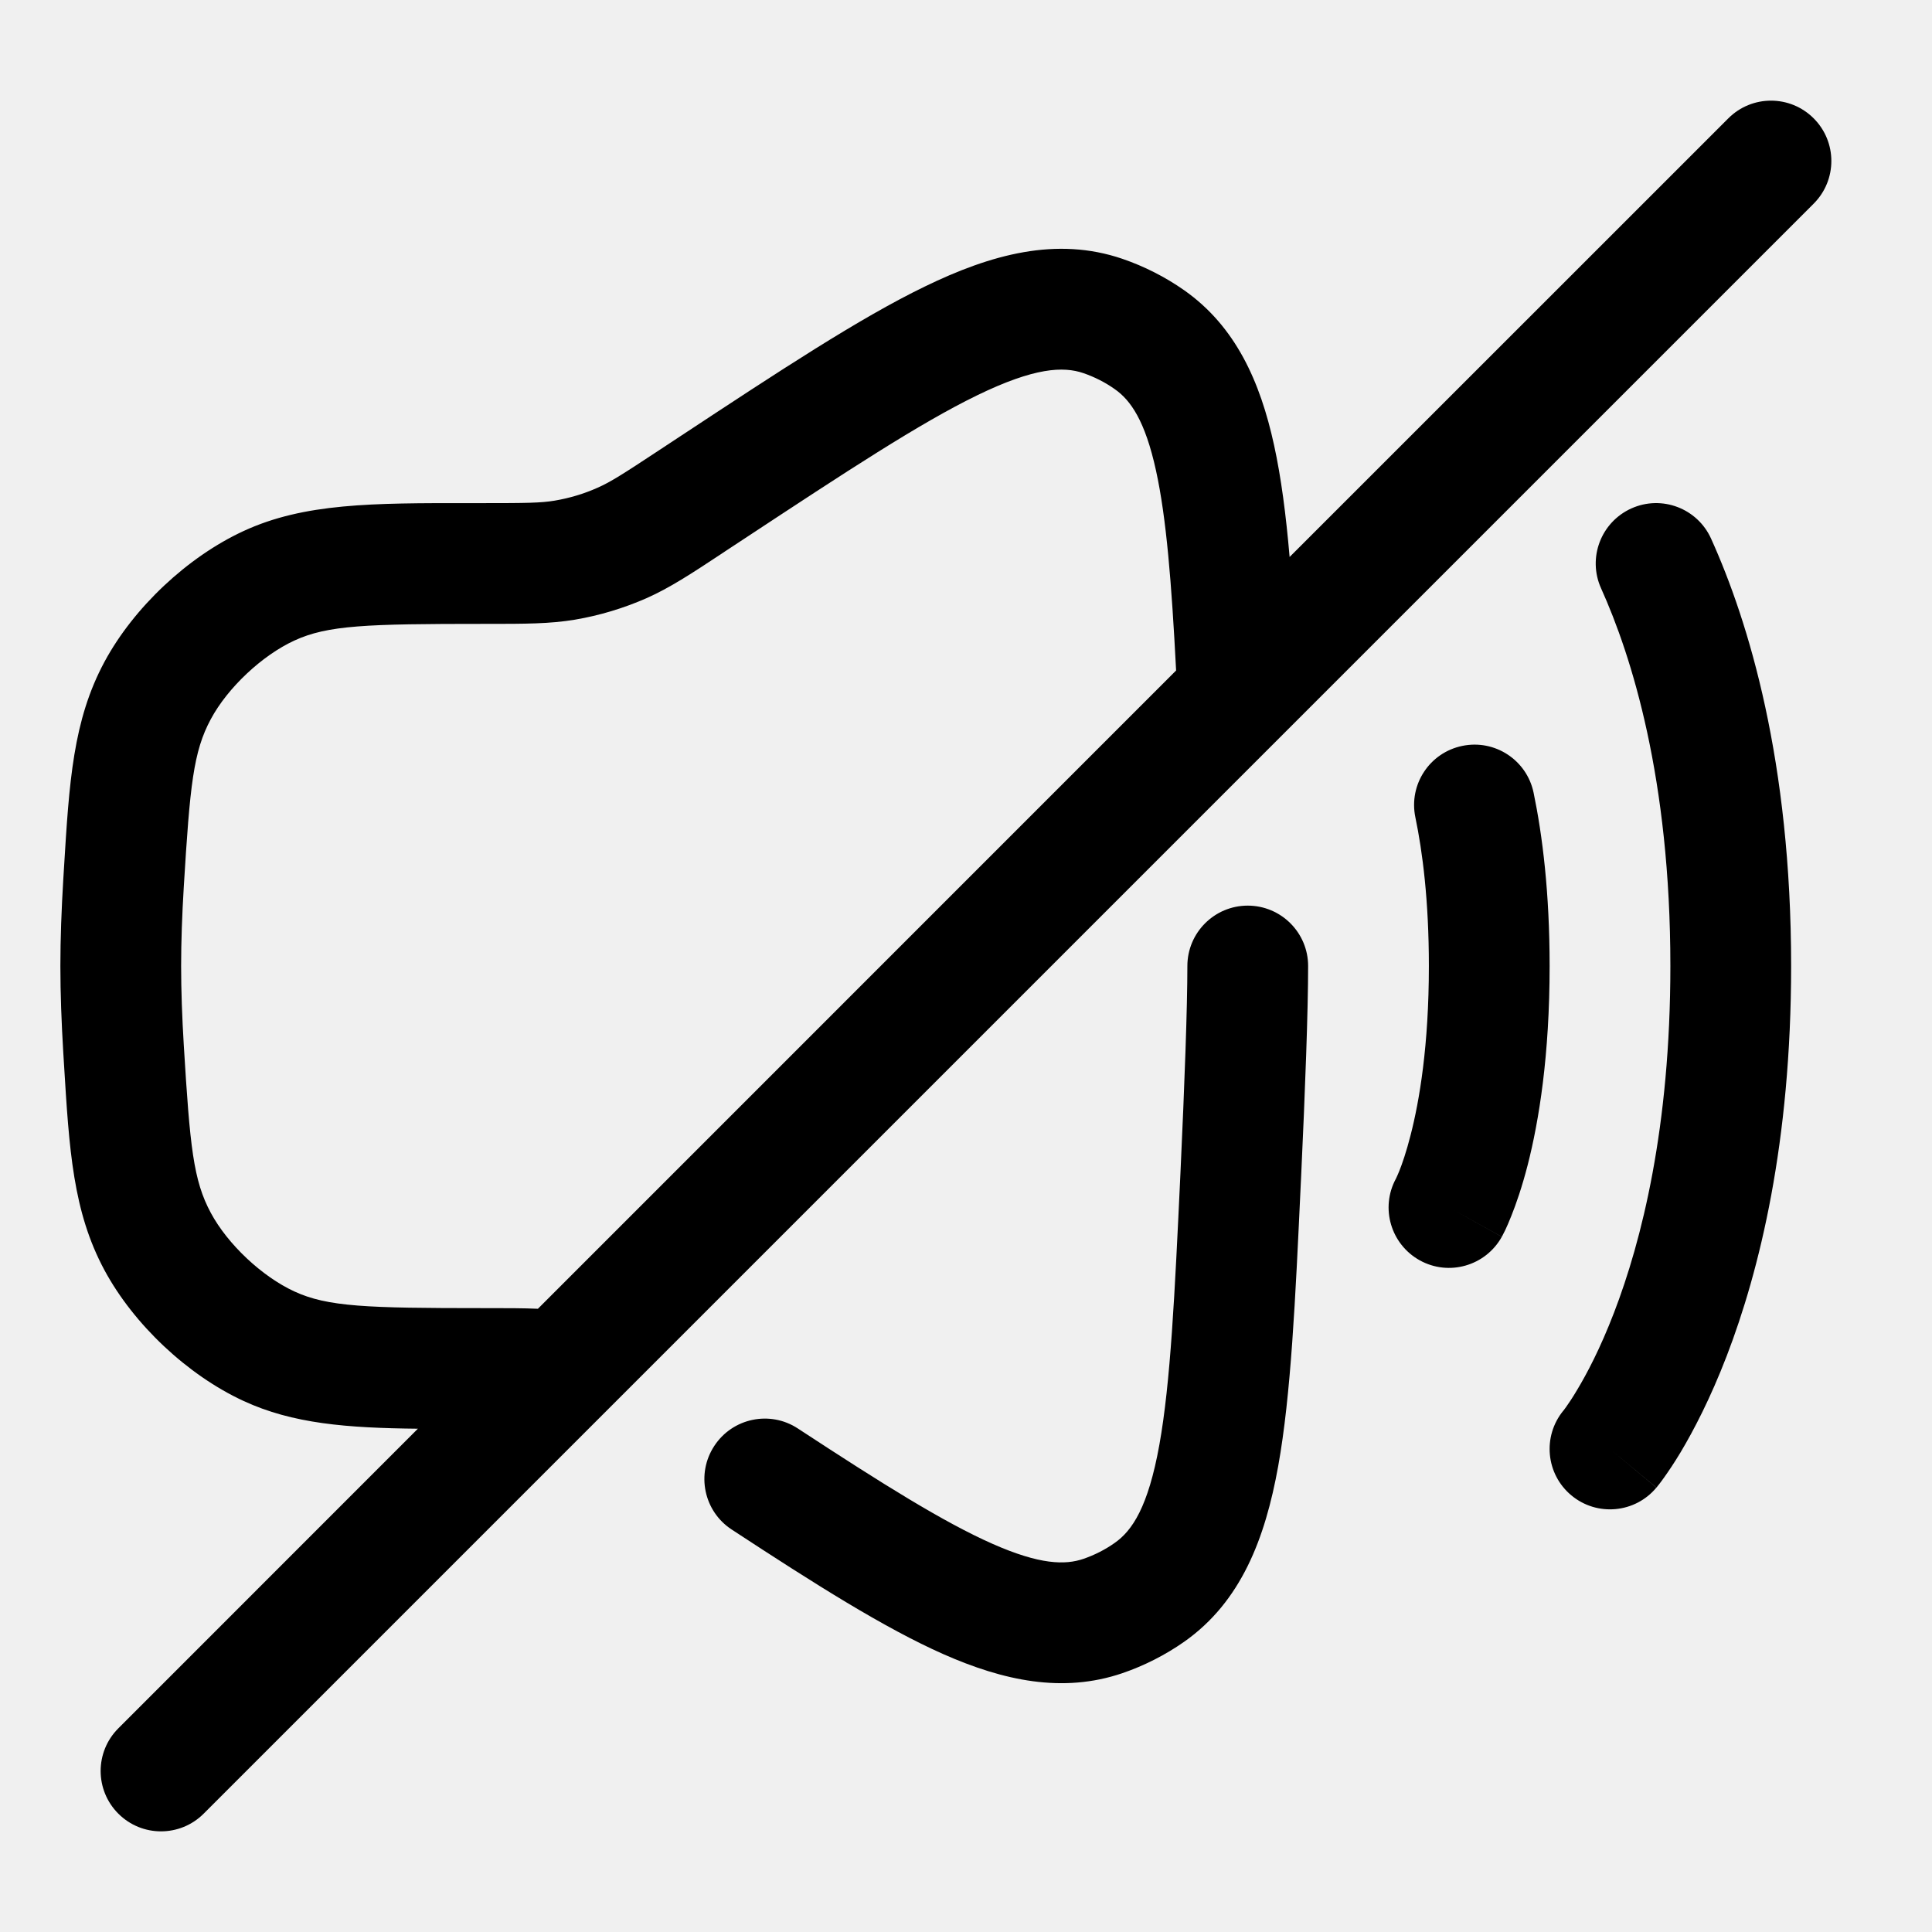
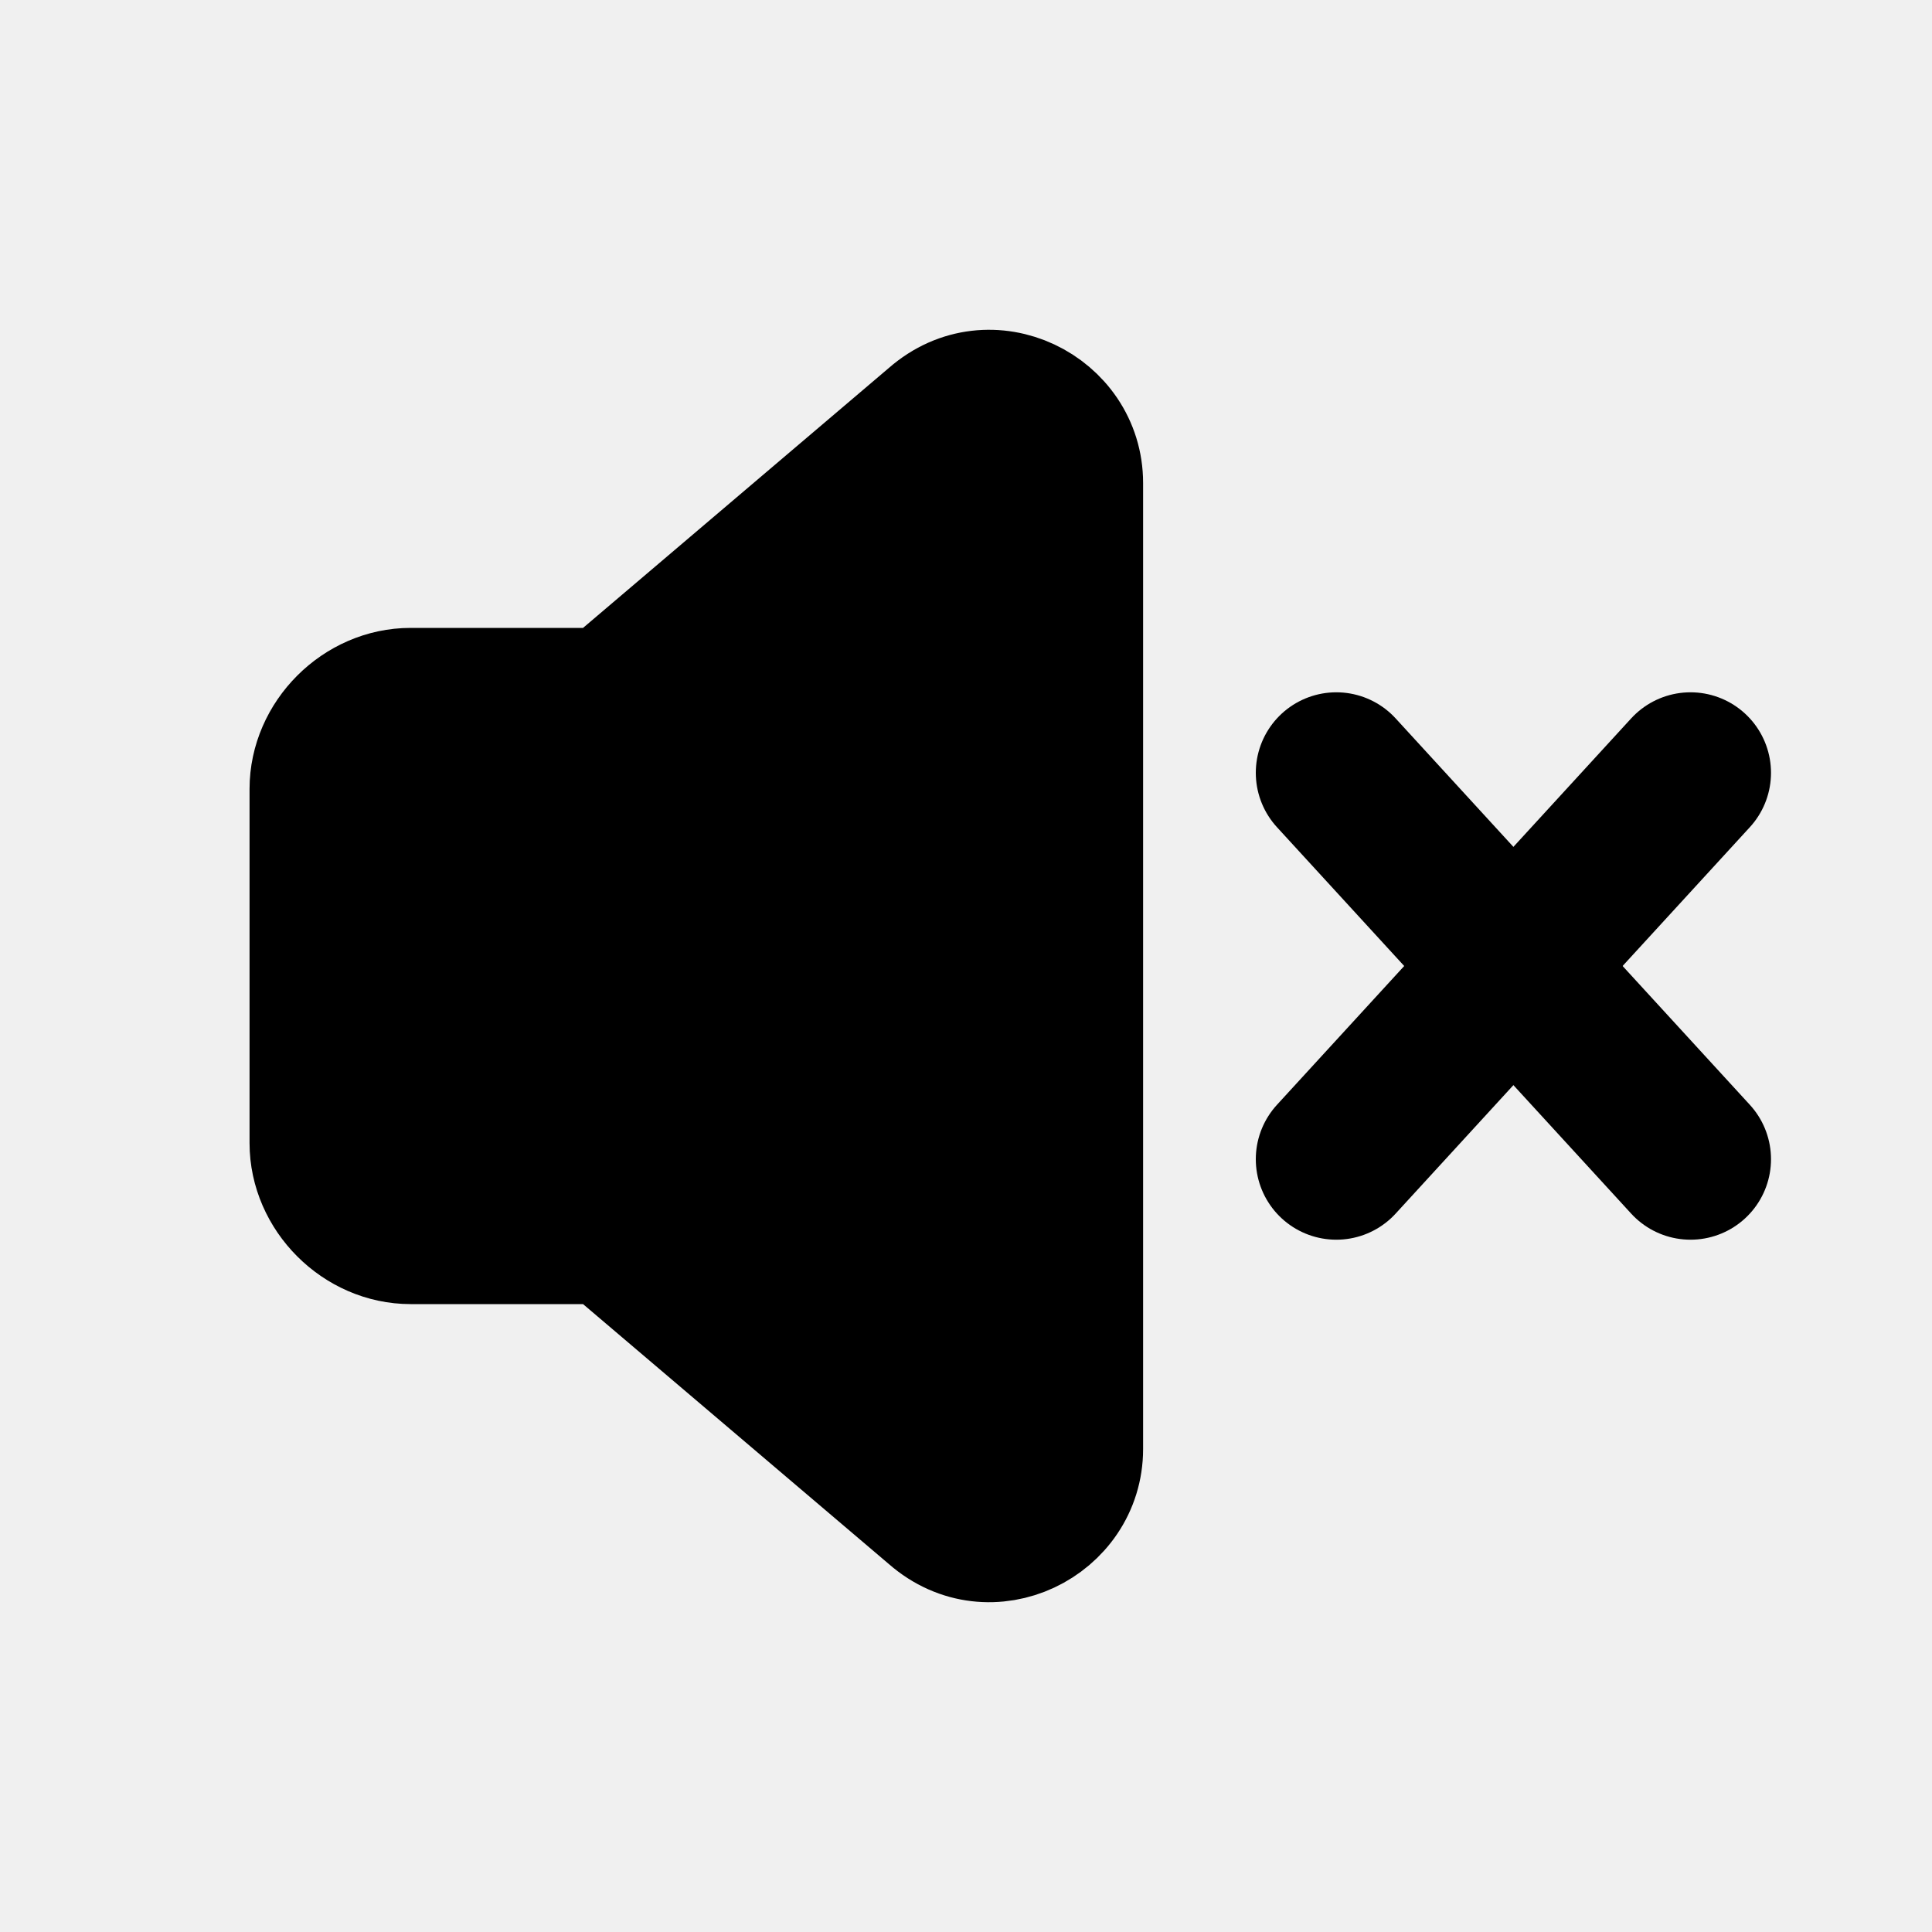
- <svg xmlns="http://www.w3.org/2000/svg" viewBox="0 0 24 24" fill="none" stroke="currentColor">
-   <path fill="currentColor" stroke="none" fill-rule="evenodd" clip-rule="evenodd" d="M22.53 1.47C22.823 1.763 22.823 2.237 22.53 2.53L2.53 22.53C2.237 22.823 1.763 22.823 1.47 22.53C1.177 22.237 1.177 21.763 1.47 21.47L5.191 17.748C4.308 17.739 3.636 17.686 3.025 17.403C2.33 17.082 1.661 16.453 1.298 15.779C0.906 15.05 0.86 14.288 0.794 13.204C0.791 13.162 0.789 13.118 0.786 13.074C0.764 12.706 0.75 12.342 0.75 12C0.75 11.659 0.764 11.294 0.786 10.926C0.789 10.882 0.791 10.838 0.794 10.796C0.86 9.712 0.906 8.95 1.298 8.221C1.661 7.547 2.33 6.918 3.025 6.597C3.777 6.249 4.622 6.249 5.839 6.25C5.892 6.25 5.946 6.25 6 6.25C6.537 6.25 6.72 6.248 6.891 6.219C7.075 6.188 7.255 6.134 7.425 6.058C7.584 5.988 7.739 5.889 8.186 5.594L8.453 5.418C9.684 4.607 10.671 3.956 11.485 3.561C12.311 3.159 13.124 2.936 13.942 3.215C14.214 3.308 14.476 3.441 14.711 3.606C15.35 4.056 15.655 4.741 15.827 5.53C15.915 5.932 15.975 6.395 16.02 6.919L21.47 1.47C21.763 1.177 22.237 1.177 22.53 1.47ZM14.61 8.329C14.553 7.228 14.489 6.435 14.361 5.849C14.225 5.225 14.044 4.971 13.848 4.834C13.73 4.75 13.595 4.682 13.458 4.635C13.209 4.55 12.852 4.564 12.14 4.91C11.426 5.257 10.521 5.852 9.231 6.702L9.012 6.846C8.995 6.857 8.979 6.868 8.963 6.879C8.583 7.13 8.319 7.303 8.031 7.431C7.746 7.556 7.448 7.646 7.141 7.698C6.83 7.75 6.515 7.75 6.059 7.75C6.04 7.75 6.02 7.75 6 7.75C4.556 7.75 4.069 7.766 3.655 7.958C3.254 8.143 2.828 8.544 2.619 8.933C2.401 9.338 2.36 9.753 2.283 11.017C2.262 11.364 2.25 11.697 2.25 12C2.25 12.303 2.262 12.636 2.283 12.983C2.36 14.247 2.401 14.662 2.619 15.067C2.828 15.456 3.254 15.857 3.655 16.042C4.069 16.234 4.556 16.25 6 16.25C6.02 16.25 6.04 16.25 6.059 16.25C6.299 16.25 6.5 16.25 6.682 16.258L14.61 8.329ZM20.265 6.316C20.642 6.146 21.086 6.314 21.256 6.692C21.724 7.727 22.25 9.46 22.25 12C22.25 14.192 21.858 15.783 21.45 16.844C21.246 17.374 21.039 17.769 20.878 18.039C20.797 18.174 20.727 18.277 20.675 18.35C20.649 18.387 20.627 18.416 20.61 18.438C20.602 18.448 20.595 18.457 20.589 18.464L20.582 18.474L20.579 18.477L20.577 18.479C20.577 18.479 20.576 18.48 20 18L20.576 18.48C20.311 18.798 19.838 18.841 19.52 18.576C19.203 18.312 19.159 17.843 19.42 17.524C19.421 17.524 19.422 17.522 19.424 17.52C19.429 17.513 19.439 17.499 19.454 17.479C19.484 17.437 19.532 17.367 19.591 17.267C19.711 17.068 19.879 16.751 20.05 16.306C20.392 15.417 20.75 14.008 20.75 12C20.75 9.674 20.269 8.151 19.889 7.308C19.719 6.931 19.887 6.487 20.265 6.316ZM18.164 9.266C18.57 9.181 18.967 9.442 19.051 9.848C19.161 10.378 19.25 11.089 19.25 12C19.25 13.11 19.118 13.923 18.977 14.474C18.906 14.749 18.833 14.958 18.774 15.105C18.745 15.179 18.719 15.237 18.699 15.28C18.688 15.301 18.68 15.319 18.672 15.333L18.663 15.351L18.659 15.358L18.657 15.361L18.656 15.363C18.656 15.363 18.656 15.364 18.028 15.015L18.656 15.364C18.454 15.726 17.998 15.857 17.636 15.656C17.277 15.456 17.145 15.006 17.339 14.645L17.344 14.635C17.351 14.62 17.364 14.592 17.382 14.548C17.417 14.461 17.469 14.313 17.523 14.101C17.632 13.677 17.75 12.99 17.75 12C17.75 11.187 17.671 10.579 17.582 10.152C17.498 9.747 17.758 9.35 18.164 9.266ZM15.5 11.25C15.914 11.25 16.25 11.586 16.25 12C16.25 12.552 16.214 13.525 16.162 14.64L16.159 14.698C16.091 16.158 16.037 17.33 15.878 18.214C15.716 19.113 15.417 19.897 14.711 20.394C14.476 20.559 14.214 20.692 13.942 20.785C13.2 21.038 12.463 20.877 11.72 20.549C10.988 20.225 10.128 19.681 9.089 19C8.742 18.773 8.646 18.308 8.873 17.962C9.1 17.615 9.565 17.518 9.911 17.745C10.97 18.439 11.726 18.911 12.327 19.177C12.919 19.439 13.232 19.442 13.458 19.365C13.595 19.318 13.73 19.25 13.848 19.166C14.065 19.014 14.263 18.72 14.402 17.948C14.541 17.173 14.592 16.101 14.664 14.571C14.716 13.451 14.75 12.512 14.75 12C14.75 11.586 15.086 11.25 15.5 11.25Z" />
+ <svg xmlns="http://www.w3.org/2000/svg" width="24" height="24" viewBox="0 0 24 24" fill="none" stroke="currentColor" stroke-width="2" stroke-linecap="round" stroke-linejoin="round">
+   <mask id="icon-mask" maskUnits="userSpaceOnUse" x="0" y="0" width="24" height="24">
+     <g fill="none" stroke="#fff">
+       <path fill="#fff" stroke="#fff" stroke-width="1.4" stroke-linejoin="round" d="M3.8 9.8v4.4c0 .7.6 1.3 1.3 1.3h2.4l4 3.4c.8.7 2 .1 2-.9V6c0-1-1.2-1.6-2-.9l-4 3.4H5.1c-.7 0-1.3.6-1.3 1.3z" />
+       <path d="M16.6 9.6l4.4 4.8" />
+       <path d="M21 9.6l-4.4 4.8" />
+     </g>
+   </mask>
+   <rect width="24" height="24" fill="currentColor" stroke="none" mask="url(#icon-mask)" />
</svg>
